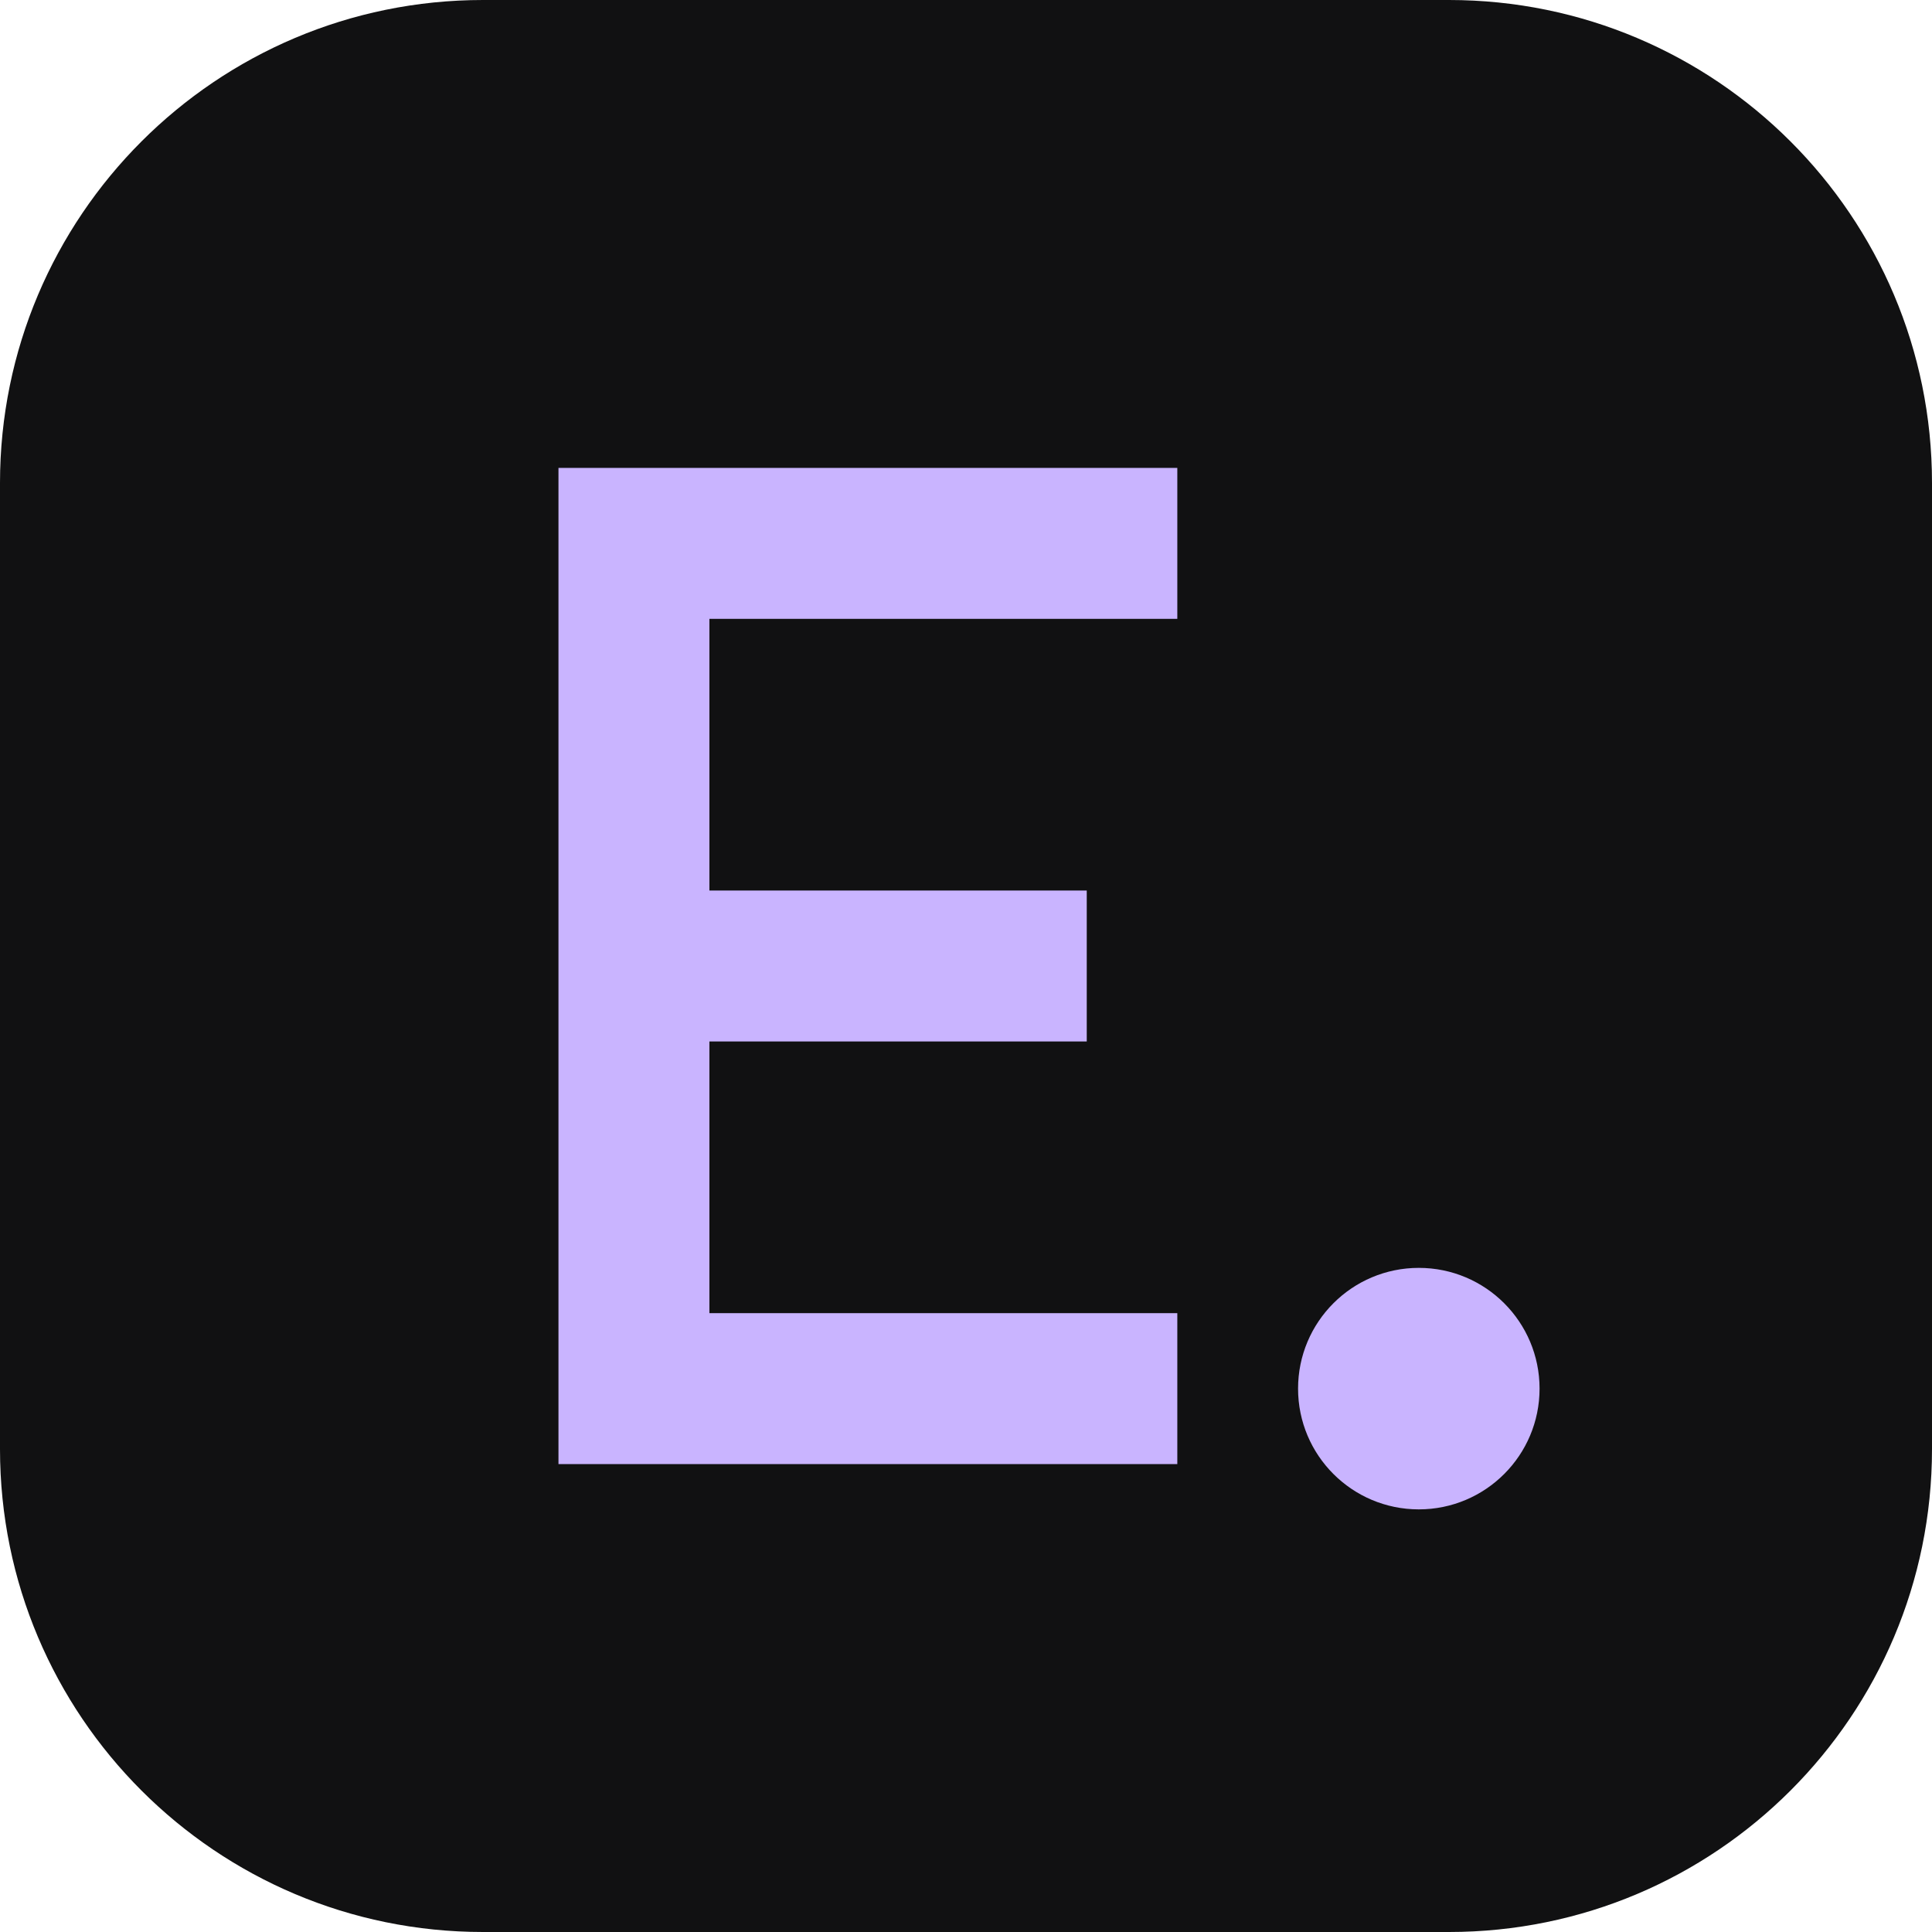
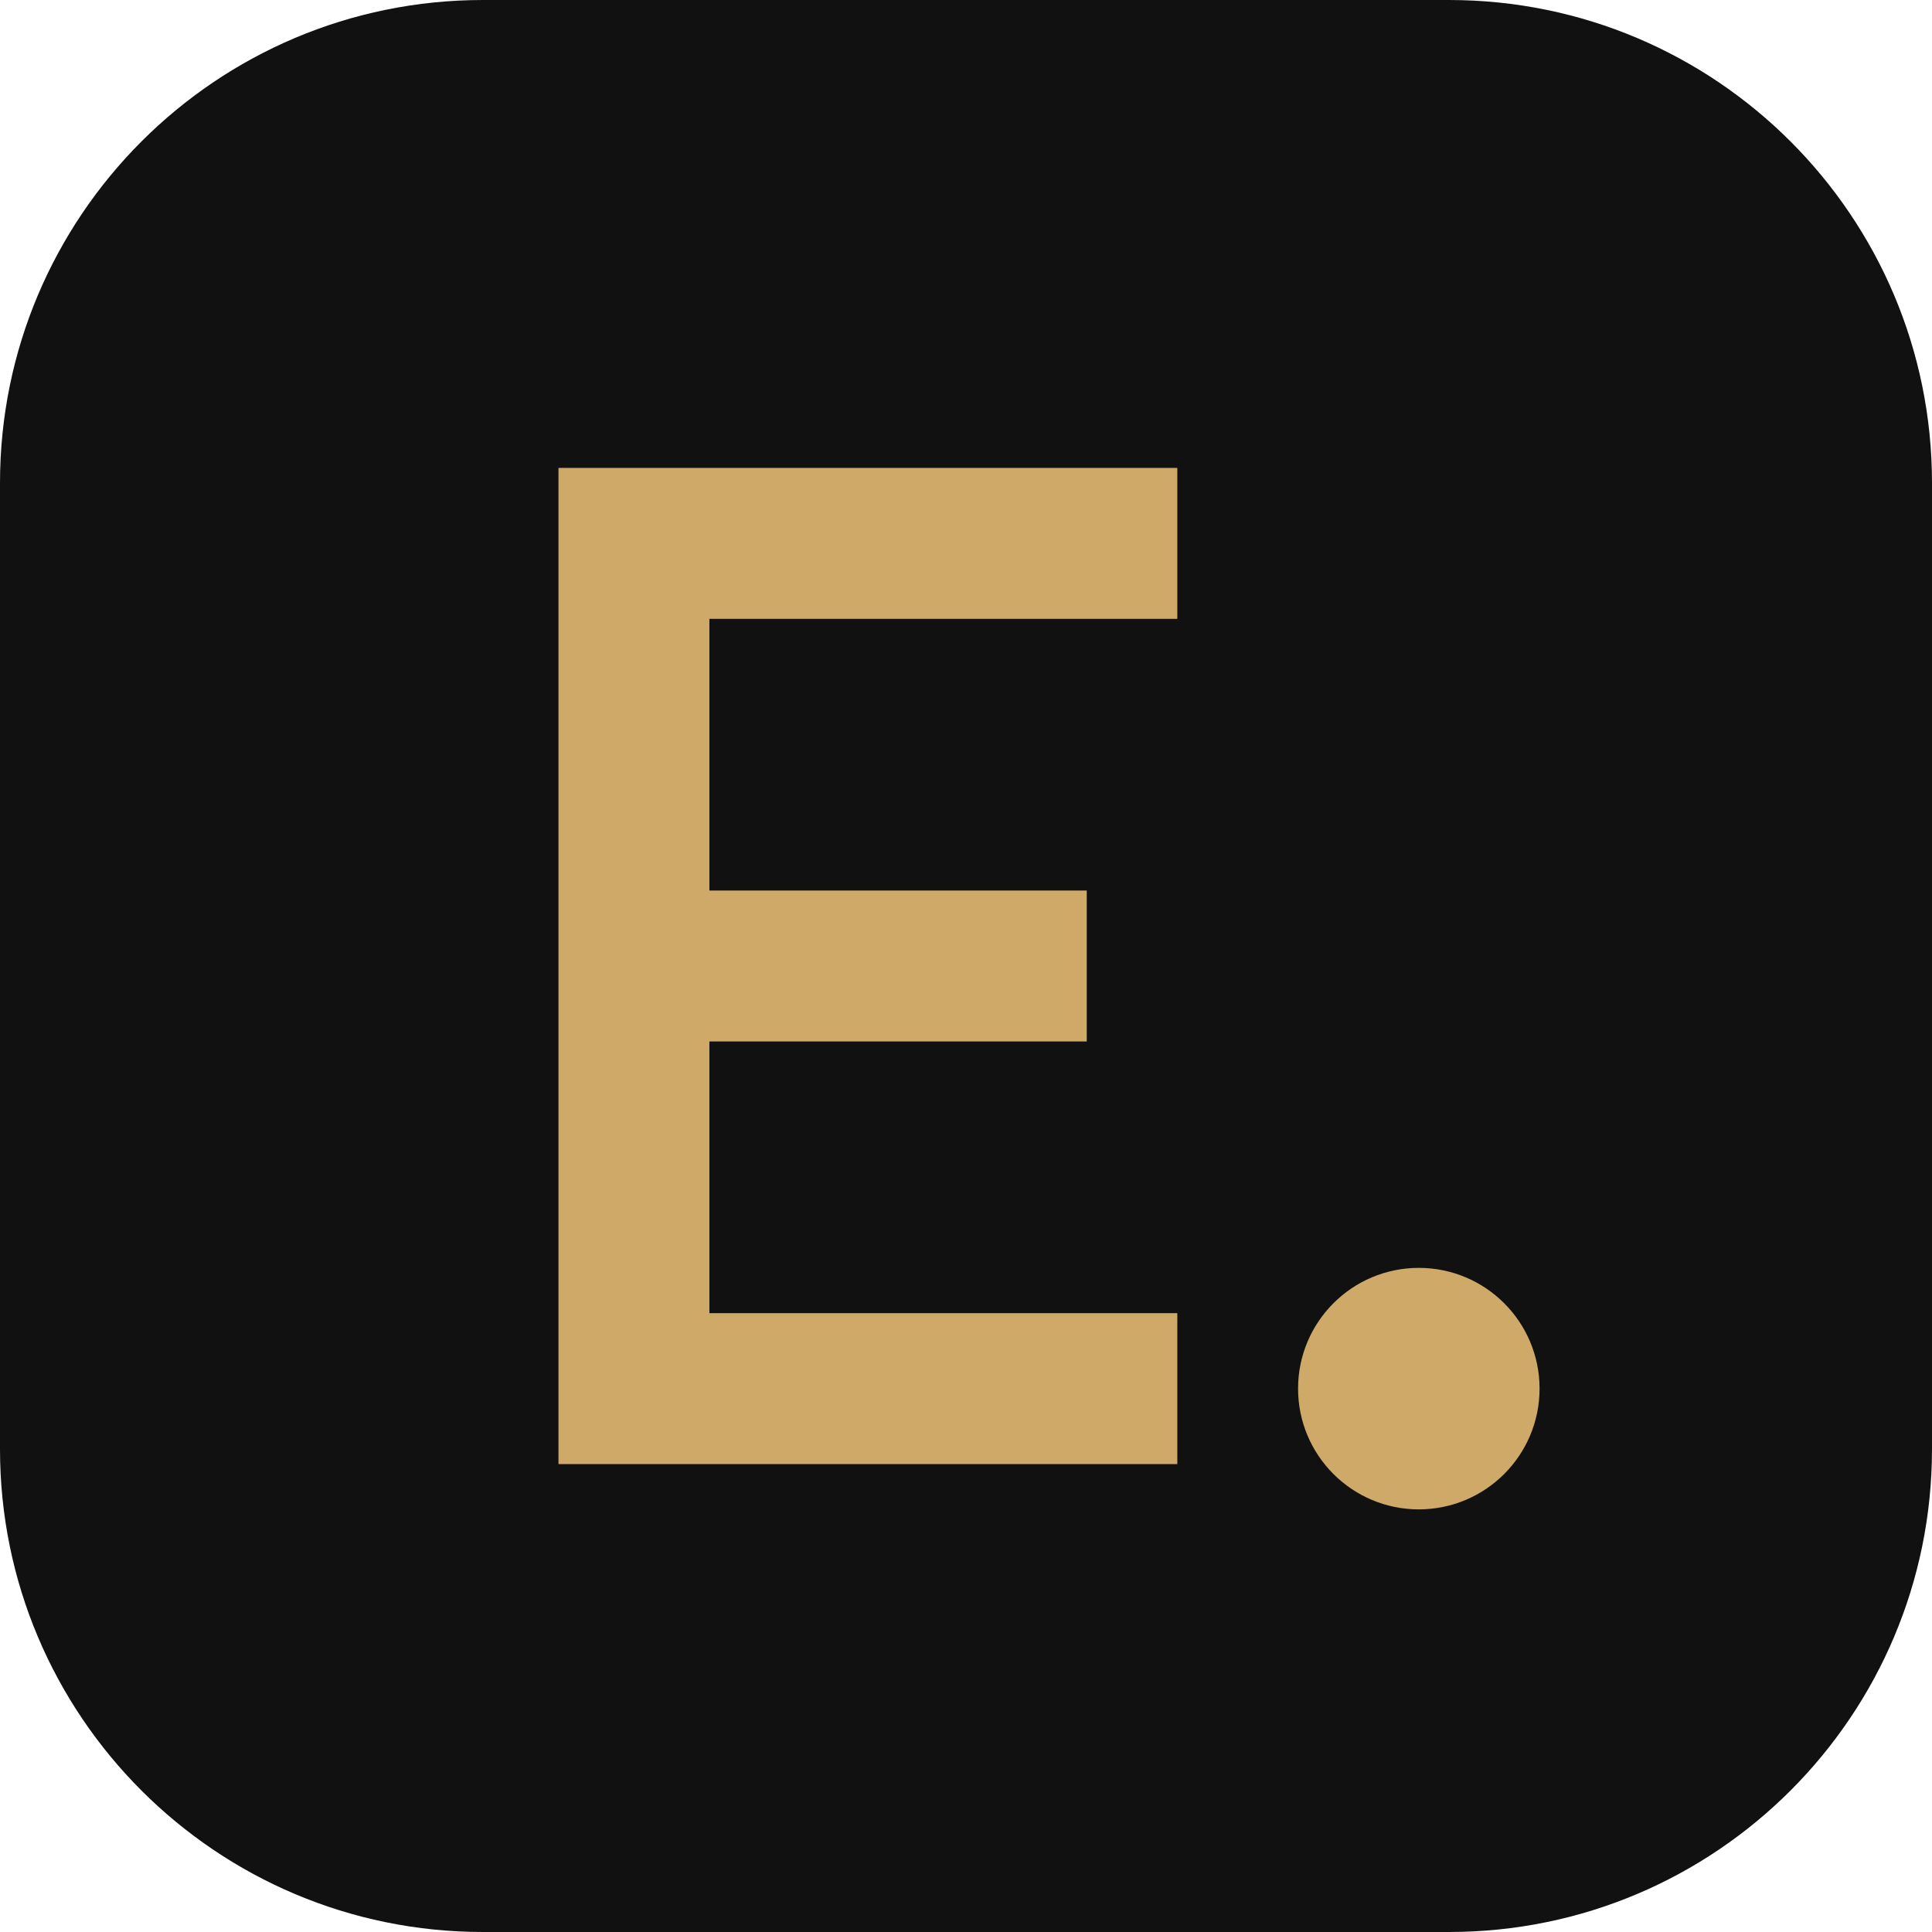
<svg xmlns="http://www.w3.org/2000/svg" viewBox="0 0 64 64">
  <rect width="64" height="64" rx="16" fill="#111112" />
-   <path d="M39 18H21v28h18M21 32h15" fill="none" stroke="#c9b4ff" stroke-width="5" />
-   <circle cx="47" cy="46" r="4" fill="#c9b4ff" />
+   <path d="M39 18H21v28h18M21 32h15" fill="none" stroke="#cfa968" stroke-width="5" />
+   <circle cx="47" cy="46" r="4" fill="#cfa968" />
</svg>
